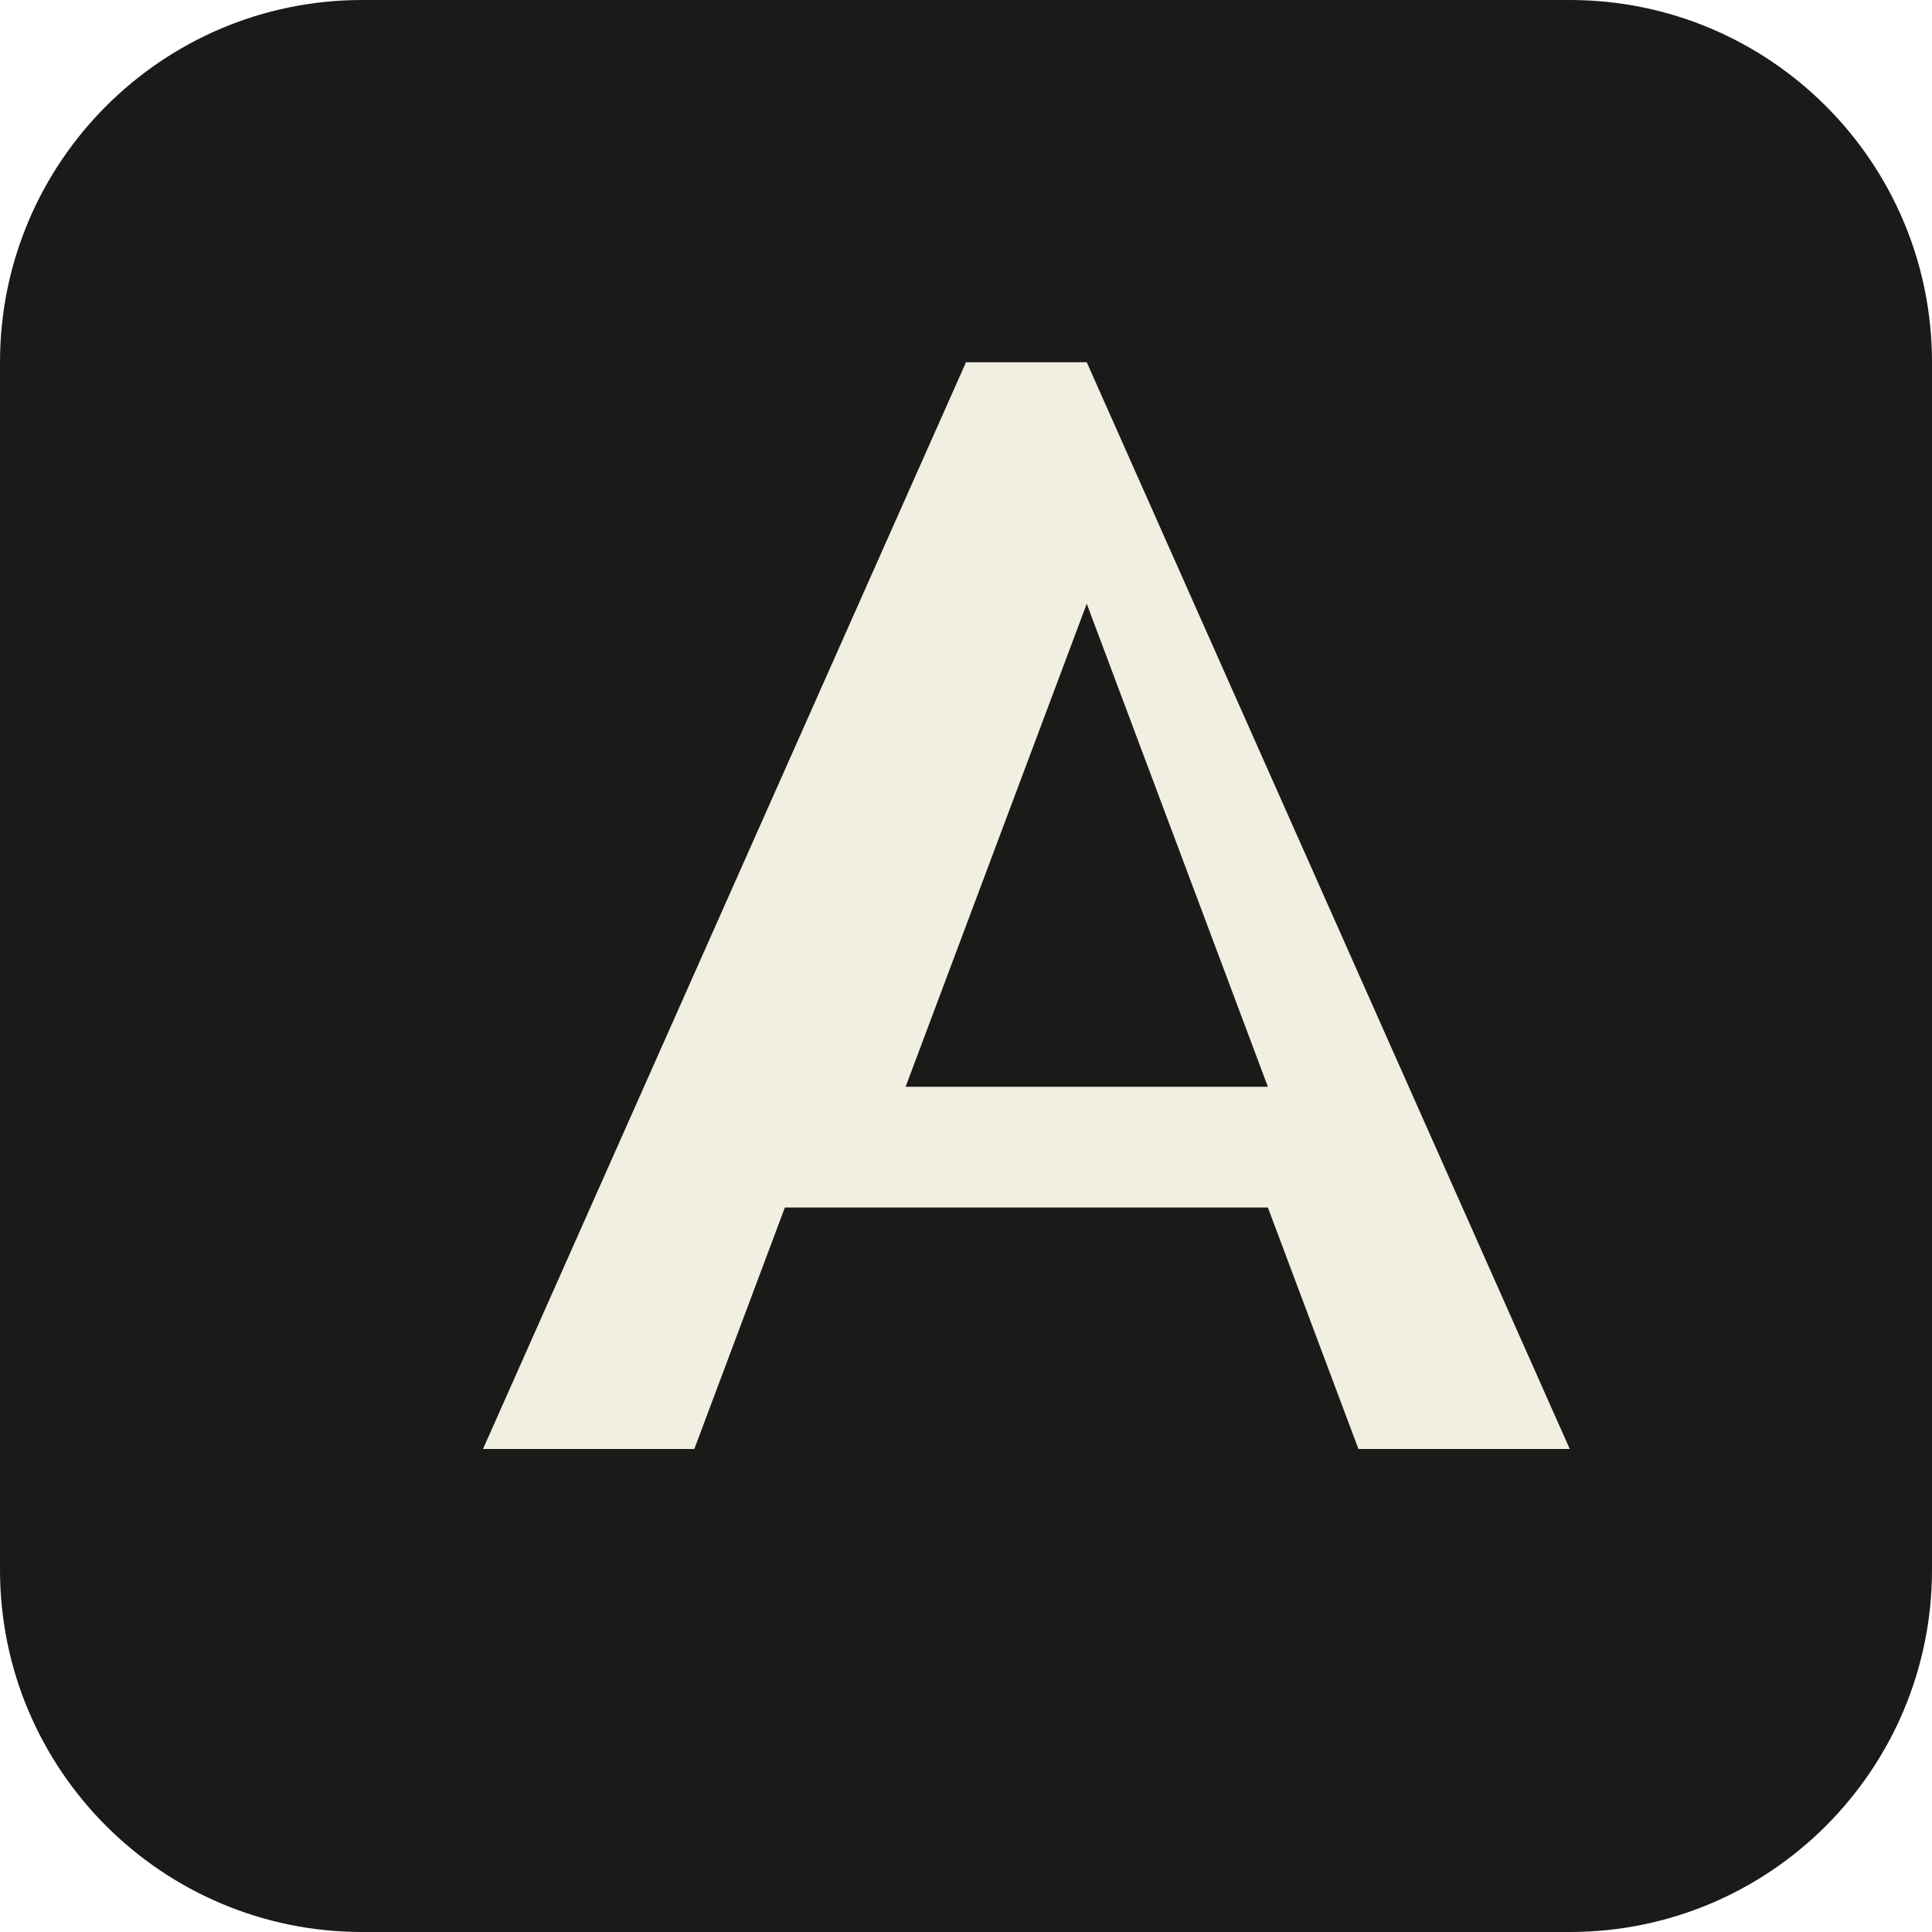
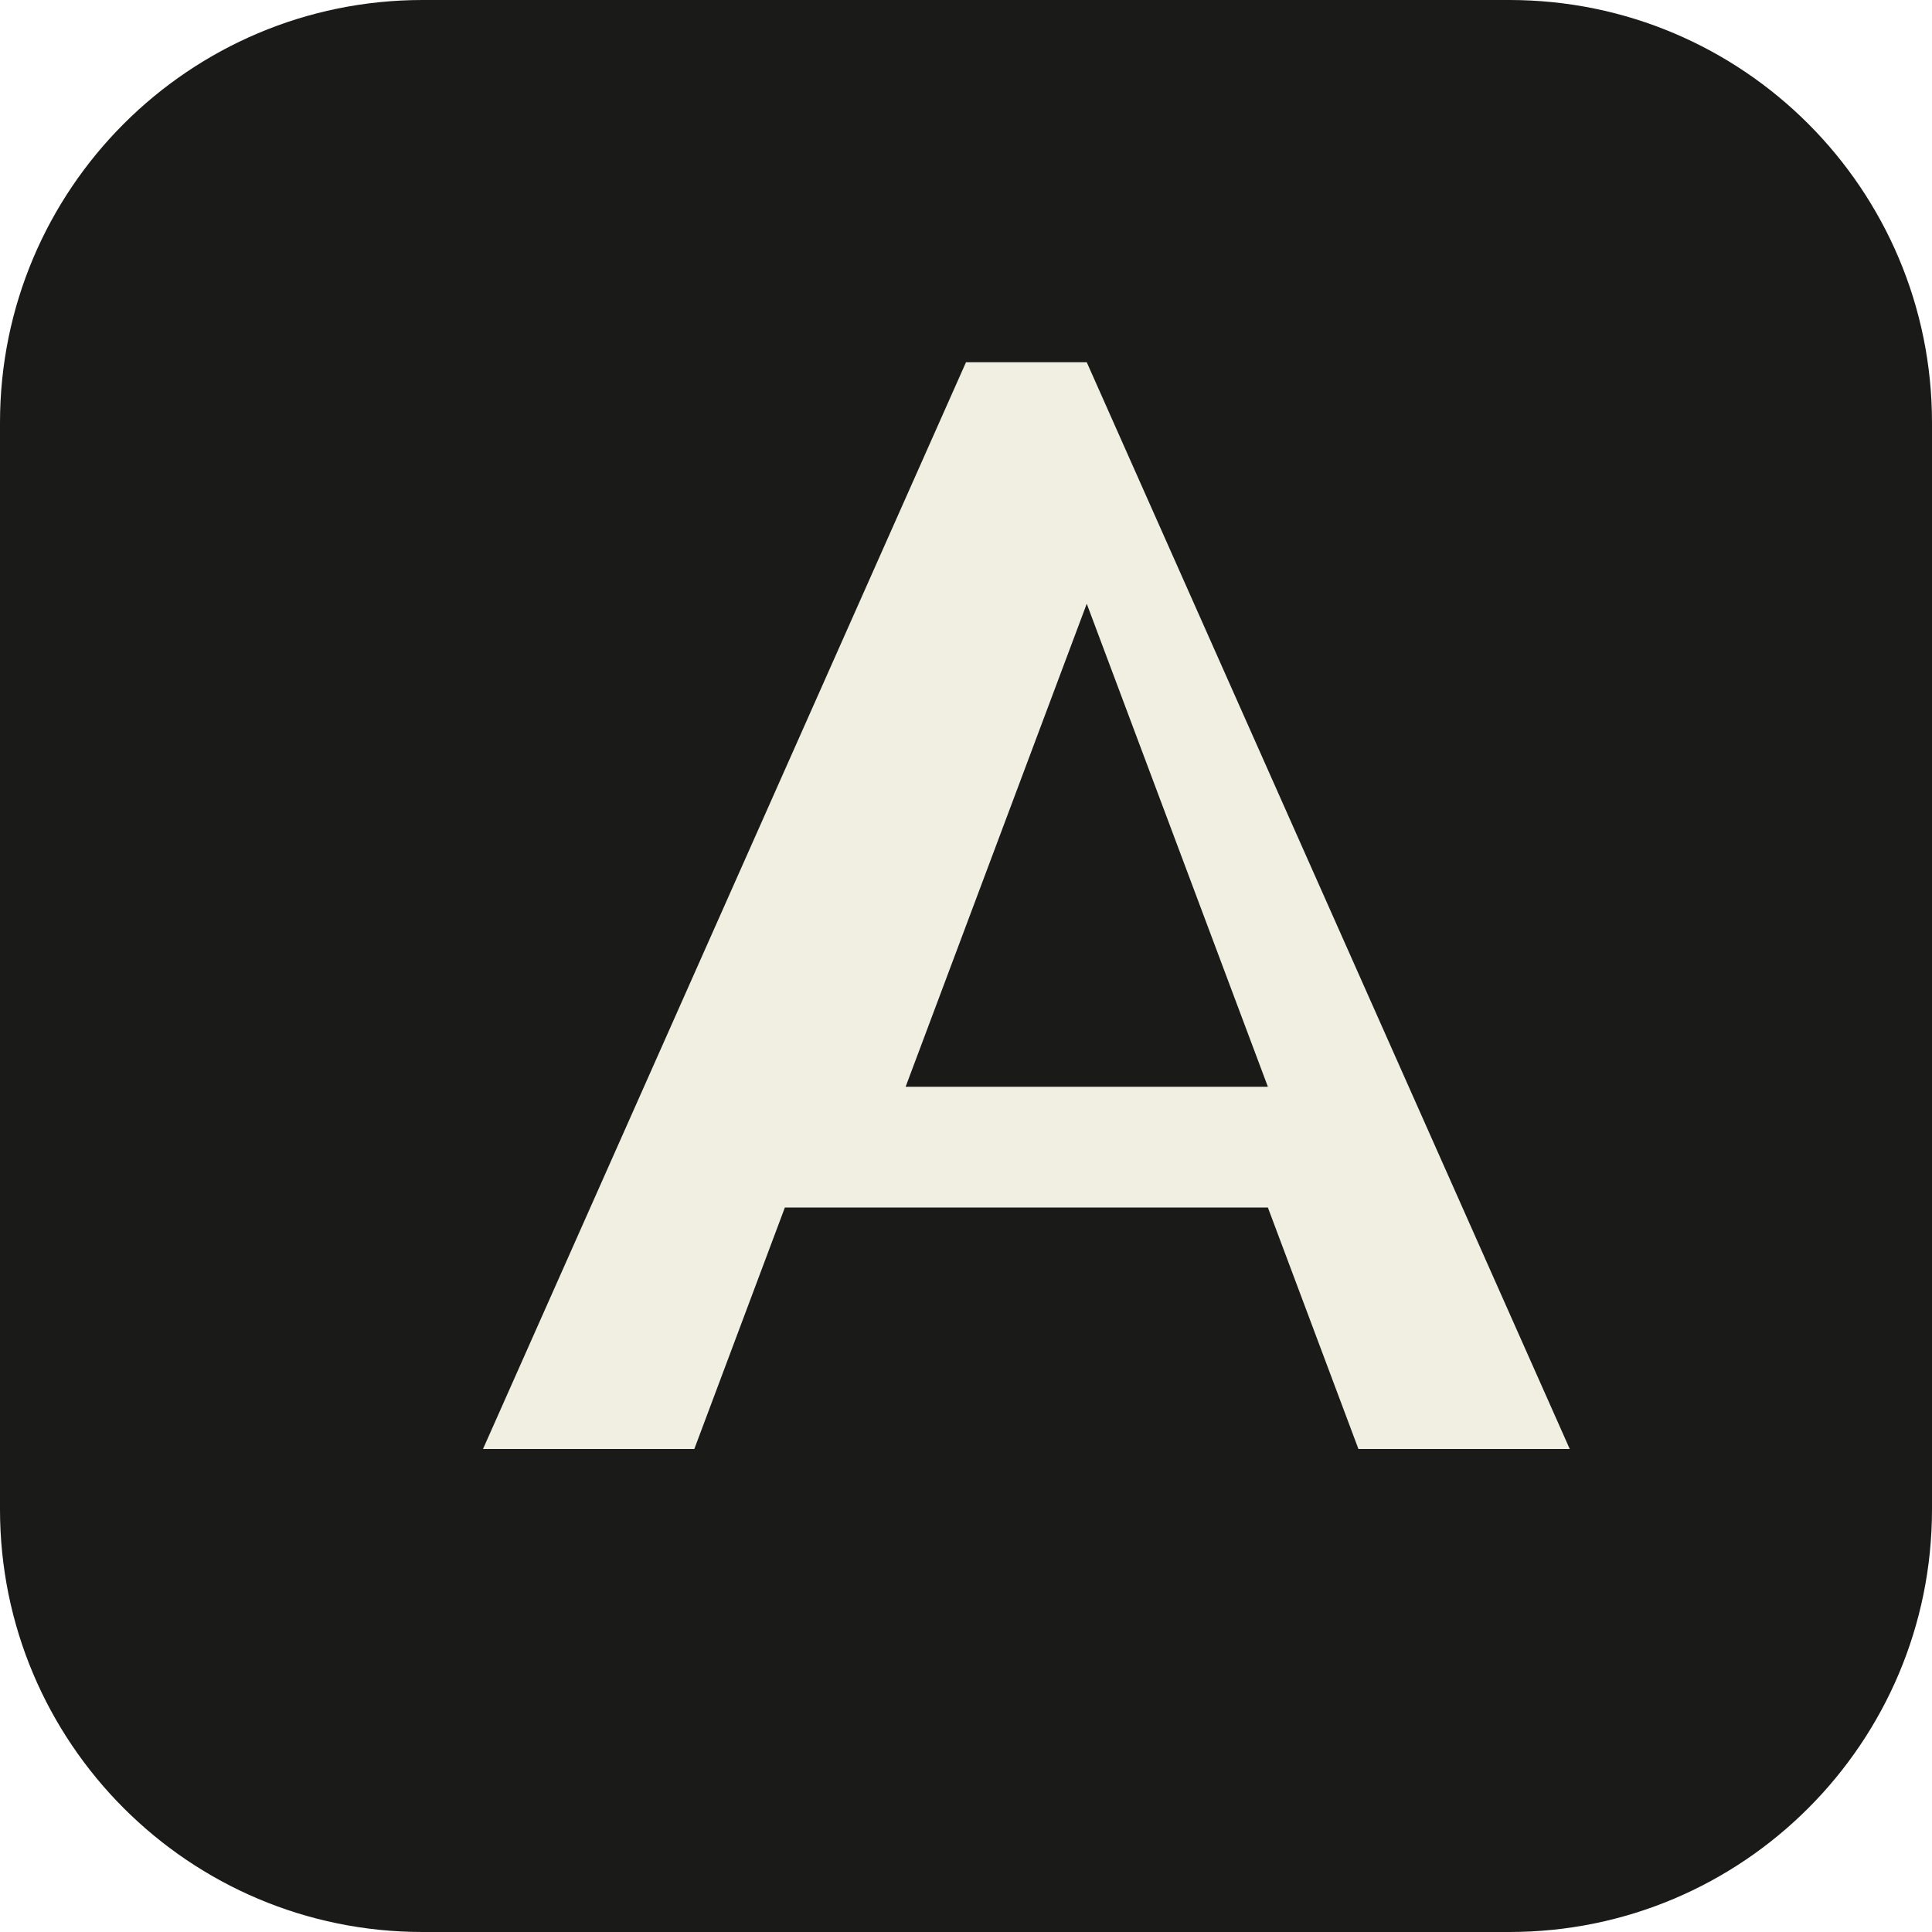
<svg xmlns="http://www.w3.org/2000/svg" viewBox="0 0 32 32" fill="none">
-   <rect width="32" height="32" rx="6" fill="#1a1a18" />
+   <rect width="32" height="32" rx="7" fill="#1a1a18" class="dark-fallback" />
  <path d="M16 6L8 24h3.5l1.5-4h8l1.5 4H26L18 6h-2zm-1 12l3-8 3 8h-6z" fill="#f1efe2" />
</svg>
